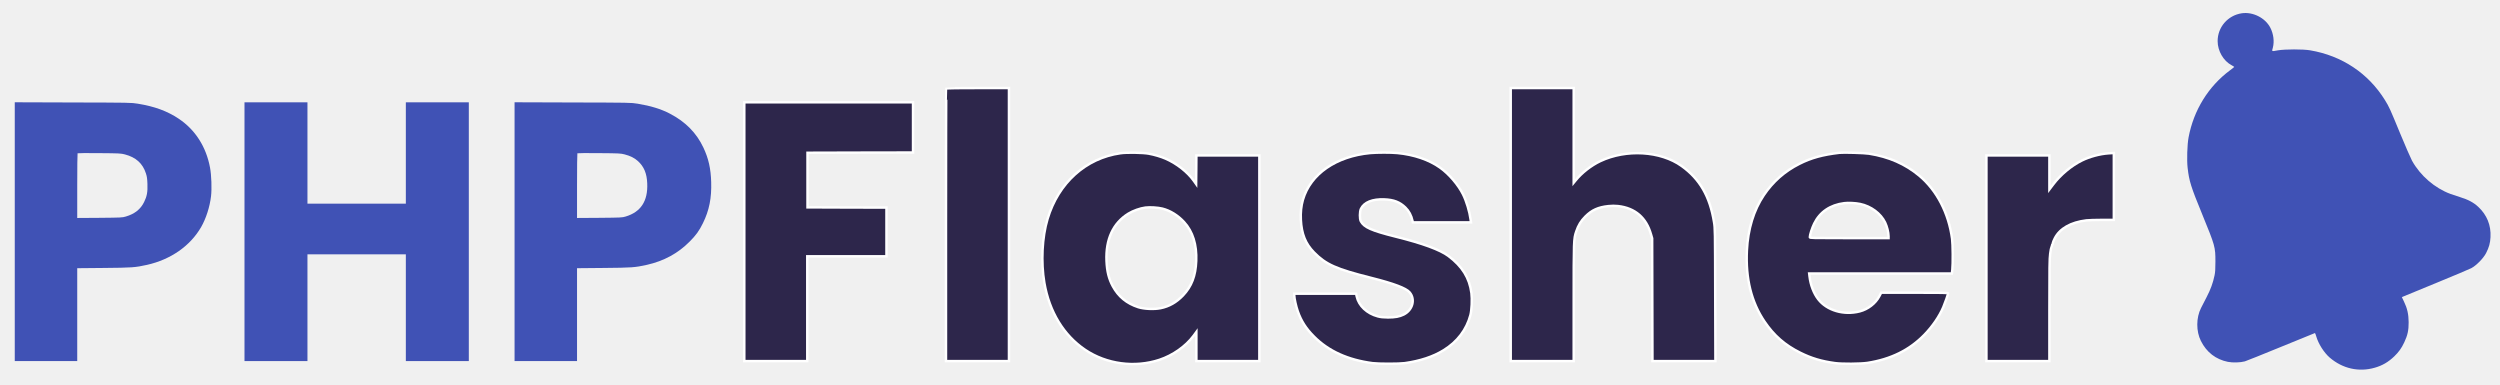
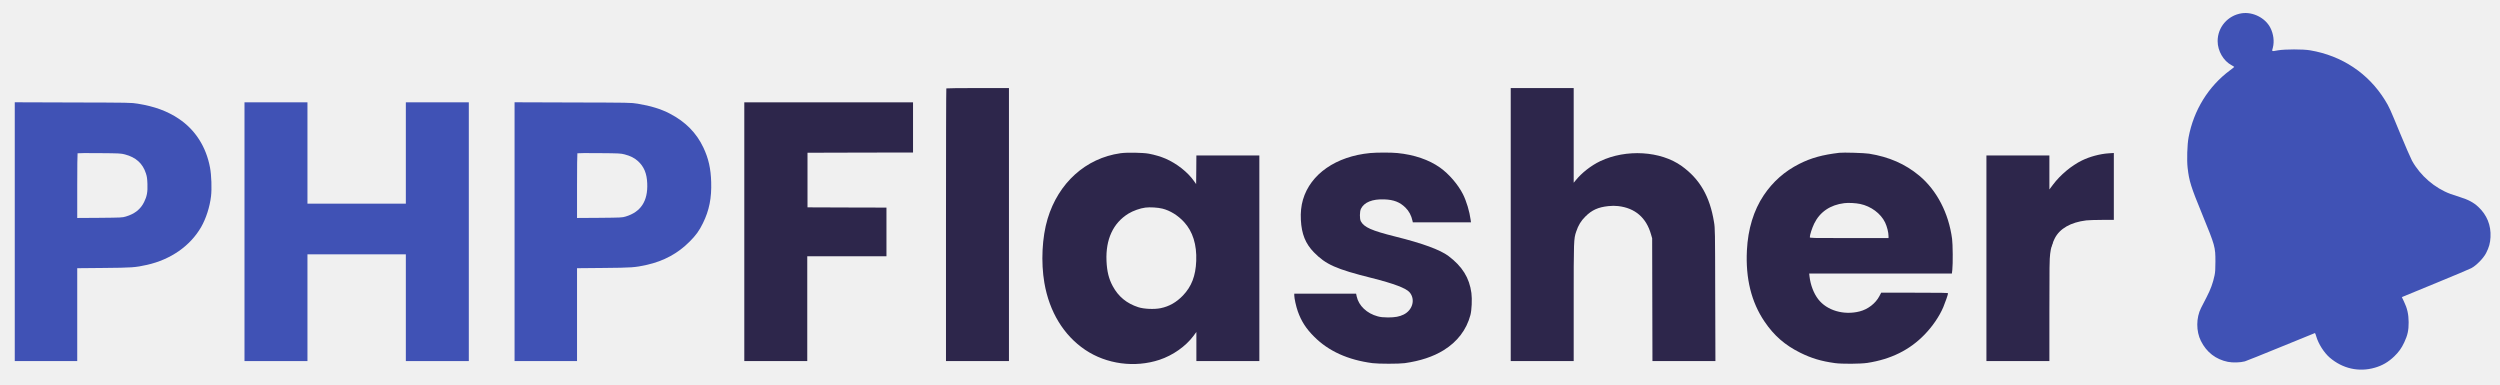
<svg xmlns="http://www.w3.org/2000/svg" version="1.0" width="5082pt" height="781pt" viewBox="0 0 5082 781" preserveAspectRatio="xMidYMid meet">
  <g transform="translate(0,781) scale(0.1,-0.1)" fill="#FFFFFF" stroke="none">
    <path fill="#4052B5" d="M45570 7540 c-283 -43 -490 -282 -490 -565 0 -200 118 -404 284 -491 31 -16 55 -32 53 -35 -1 -4 -39 -34 -85 -68 -439 -325 -739 -810 -843 -1365 -27 -142 -37 -465 -19 -617 31 -272 65 -381 300 -954 259 -633 265 -653 265 -955 0 -149 -4 -215 -18 -280 -32 -153 -79 -282 -161 -440 -44 -85 -95 -184 -113 -220 -101 -198 -102 -473 -3 -671 115 -230 303 -375 550 -425 98 -19 249 -15 343 10 31 9 363 142 738 296 374 154 683 280 687 280 4 0 16 -30 26 -66 43 -151 158 -332 273 -432 263 -226 594 -301 920 -206 153 44 272 114 392 228 93 90 150 169 205 287 68 144 90 246 89 409 -1 162 -28 283 -96 422 l-42 88 45 19 c25 10 326 135 670 276 344 141 657 273 695 293 102 53 247 200 302 307 60 117 84 203 90 325 13 240 -73 452 -250 616 -94 88 -205 147 -372 198 -66 21 -151 49 -190 63 -322 119 -616 373 -784 677 -27 50 -136 300 -241 554 -206 500 -223 539 -308 676 -338 546 -876 904 -1521 1013 -145 25 -513 24 -653 0 -137 -24 -128 -29 -105 56 32 125 13 277 -51 402 -102 201 -356 329 -582 295z" />
-     <path fill="#2D264B" stroke="#FFF" stroke-width="50" d="M19237 6013 c-4 -3 -7 -1252 -7 -2775 l0 -2768 640 0 640 0 0 2775 0 2775 -633 0 c-349 0 -637 -3 -640 -7z" />
-     <path fill="#2D264B" stroke="#FFF" stroke-width="50" d="M30710 3245 l0 -2775 640 0 640 0 0 1188 c0 1271 1 1296 51 1444 43 129 97 218 188 308 131 131 259 188 464 210 75 8 131 8 199 1 345 -39 574 -235 670 -576 l23 -80 3 -1247 3 -1248 640 0 640 0 -4 1348 c-3 1322 -3 1349 -25 1479 -84 520 -288 873 -657 1138 -428 307 -1127 349 -1655 99 -185 -88 -377 -237 -503 -394 l-37 -45 0 963 0 962 -640 0 -640 0 0 -2775z" />
+     <path fill="#2D264B" d="M19237 6013 c-4 -3 -7 -1252 -7 -2775 l0 -2768 640 0 640 0 0 2775 0 2775 -633 0 c-349 0 -637 -3 -640 -7z" />
+     <path fill="#2D264B" d="M30710 3245 l0 -2775 640 0 640 0 0 1188 c0 1271 1 1296 51 1444 43 129 97 218 188 308 131 131 259 188 464 210 75 8 131 8 199 1 345 -39 574 -235 670 -576 l23 -80 3 -1247 3 -1248 640 0 640 0 -4 1348 c-3 1322 -3 1349 -25 1479 -84 520 -288 873 -657 1138 -428 307 -1127 349 -1655 99 -185 -88 -377 -237 -503 -394 l-37 -45 0 963 0 962 -640 0 -640 0 0 -2775z" />
    <path fill="#4052B5" d="M300 3100 l0 -2630 635 0 635 0 0 944 0 944 538 5 c576 5 639 9 881 63 482 108 880 386 1100 769 100 174 176 412 201 627 18 149 8 429 -20 578 -79 425 -298 769 -636 996 -234 156 -489 250 -832 306 -135 22 -154 22 -1319 25 l-1183 4 0 -2631z m2239 1571 c223 -58 362 -183 427 -385 22 -66 27 -106 31 -216 6 -166 -10 -251 -68 -368 -71 -145 -189 -239 -369 -293 -72 -22 -92 -23 -532 -27 l-458 -3 0 654 c0 359 3 657 7 661 4 4 204 6 443 3 408 -3 440 -5 519 -26z" />
    <path fill="#4052B5" d="M4970 3100 l0 -2630 640 0 640 0 0 1085 0 1085 1000 0 1000 0 0 -1085 0 -1085 640 0 640 0 0 2630 0 2630 -640 0 -640 0 0 -1030 0 -1030 -1000 0 -1000 0 0 1030 0 1030 -640 0 -640 0 0 -2630z" />
    <path fill="#4052B5" d="M10460 3100 l0 -2630 635 0 635 0 0 944 0 944 538 5 c576 5 639 9 881 63 343 77 630 232 866 469 132 131 199 224 275 380 127 258 177 510 167 834 -8 275 -54 479 -158 700 -141 299 -362 524 -680 690 -181 95 -394 160 -657 203 -135 22 -154 22 -1319 25 l-1183 4 0 -2631z m2239 1571 c115 -30 199 -72 267 -134 126 -114 183 -252 191 -457 15 -357 -130 -578 -437 -671 -72 -22 -92 -23 -532 -27 l-458 -3 0 654 c0 359 3 657 7 661 4 4 204 6 443 3 408 -3 440 -5 519 -26z" />
-     <path fill="#2D264B" stroke="#FFF" stroke-width="50" d="M15130 3100 l0 -2630 640 0 640 0 0 1065 0 1065 805 0 805 0 0 495 0 495 -802 2 -803 3 0 555 0 555 1073 3 1072 2 0 510 0 510 -1715 0 -1715 0 0 -2630z" />
-     <path fill="#2D264B" stroke="#FFF" stroke-width="50" d="M22776 4695 c-704 -100 -1262 -603 -1481 -1335 -112 -373 -137 -881 -65 -1300 101 -589 393 -1067 829 -1361 433 -292 1009 -369 1511 -203 273 91 532 273 692 487 l58 79 0 -296 0 -296 640 0 640 0 0 2090 0 2090 -640 0 -640 0 -2 -291 -3 -291 -43 61 c-128 182 -349 356 -578 456 -95 41 -223 79 -341 101 -122 22 -447 28 -577 9z m854 -1126 c156 -39 317 -138 441 -274 176 -192 259 -459 246 -790 -12 -304 -95 -519 -270 -702 -135 -140 -281 -223 -456 -258 -128 -26 -337 -17 -451 20 -236 76 -406 216 -520 428 -80 147 -118 301 -127 512 -19 439 134 771 446 963 93 57 239 109 344 122 97 12 254 2 347 -21z" />
-     <path fill="#2D264B" stroke="#FFF" stroke-width="50" d="M27855 4699 c-696 -66 -1217 -427 -1369 -950 -36 -124 -50 -261 -42 -408 14 -287 94 -485 266 -661 242 -247 448 -339 1170 -520 456 -115 702 -208 774 -292 122 -142 63 -361 -120 -452 -85 -42 -175 -59 -319 -59 -100 1 -148 6 -208 22 -221 59 -386 215 -428 404 l-12 57 -629 0 -628 0 0 -36 c0 -57 37 -225 71 -321 72 -203 168 -353 334 -518 292 -293 685 -471 1185 -537 124 -16 538 -16 655 0 313 44 578 131 790 262 280 172 467 418 546 717 26 99 36 322 20 446 -41 309 -186 542 -467 753 -171 127 -521 256 -1079 395 -486 122 -635 188 -702 311 -26 48 -25 198 2 253 66 134 232 201 475 192 192 -7 316 -55 430 -167 71 -69 120 -161 144 -272 l6 -28 591 0 591 0 -7 53 c-22 167 -85 377 -155 517 -100 198 -285 414 -467 543 -225 160 -528 263 -867 296 -126 13 -419 12 -551 0z" />
-     <path fill="#2D264B" stroke="#FFF" stroke-width="50" d="M37390 4704 c-340 -40 -571 -103 -813 -225 -298 -150 -537 -361 -724 -639 -204 -305 -321 -686 -342 -1122 -28 -570 90 -1048 357 -1443 192 -285 415 -480 727 -635 228 -113 428 -173 705 -211 144 -20 518 -17 660 4 478 74 859 262 1161 574 164 169 302 371 382 559 38 89 97 259 97 281 0 11 -121 13 -679 13 l-680 0 -38 -72 c-77 -146 -231 -265 -399 -308 -322 -83 -667 18 -843 247 -92 119 -157 290 -177 462 l-7 61 1451 0 1450 0 9 78 c13 120 10 515 -5 627 -69 522 -310 986 -667 1284 -286 238 -615 382 -1020 447 -95 15 -521 28 -605 18z m423 -1040 c221 -46 420 -194 508 -378 39 -81 69 -202 69 -277 l0 -39 -800 0 c-770 0 -800 1 -800 18 0 47 45 186 89 277 115 236 326 380 610 415 82 11 234 3 324 -16z" />
-     <path fill="#2D264B" stroke="#FFF" stroke-width="50" d="M42860 4693 c-173 -12 -381 -68 -536 -144 -215 -105 -440 -292 -590 -492 l-74 -98 0 346 0 345 -640 0 -640 0 0 -2090 0 -2090 640 0 640 0 0 1029 c0 884 2 1047 16 1153 9 67 20 128 25 134 5 6 10 20 12 32 2 12 6 25 10 28 4 4 7 15 7 24 0 9 18 52 40 96 101 198 323 325 640 364 46 5 191 10 322 10 l238 0 0 680 0 680 -32 -2 c-18 -1 -53 -3 -78 -5z" />
+     <path fill="#2D264B" d="M15130 3100 l0 -2630 640 0 640 0 0 1065 0 1065 805 0 805 0 0 495 0 495 -802 2 -803 3 0 555 0 555 1073 3 1072 2 0 510 0 510 -1715 0 -1715 0 0 -2630z" />
+     <path fill="#2D264B" d="M22776 4695 c-704 -100 -1262 -603 -1481 -1335 -112 -373 -137 -881 -65 -1300 101 -589 393 -1067 829 -1361 433 -292 1009 -369 1511 -203 273 91 532 273 692 487 l58 79 0 -296 0 -296 640 0 640 0 0 2090 0 2090 -640 0 -640 0 -2 -291 -3 -291 -43 61 c-128 182 -349 356 -578 456 -95 41 -223 79 -341 101 -122 22 -447 28 -577 9z m854 -1126 c156 -39 317 -138 441 -274 176 -192 259 -459 246 -790 -12 -304 -95 -519 -270 -702 -135 -140 -281 -223 -456 -258 -128 -26 -337 -17 -451 20 -236 76 -406 216 -520 428 -80 147 -118 301 -127 512 -19 439 134 771 446 963 93 57 239 109 344 122 97 12 254 2 347 -21z" />
+     <path fill="#2D264B" d="M27855 4699 c-696 -66 -1217 -427 -1369 -950 -36 -124 -50 -261 -42 -408 14 -287 94 -485 266 -661 242 -247 448 -339 1170 -520 456 -115 702 -208 774 -292 122 -142 63 -361 -120 -452 -85 -42 -175 -59 -319 -59 -100 1 -148 6 -208 22 -221 59 -386 215 -428 404 l-12 57 -629 0 -628 0 0 -36 c0 -57 37 -225 71 -321 72 -203 168 -353 334 -518 292 -293 685 -471 1185 -537 124 -16 538 -16 655 0 313 44 578 131 790 262 280 172 467 418 546 717 26 99 36 322 20 446 -41 309 -186 542 -467 753 -171 127 -521 256 -1079 395 -486 122 -635 188 -702 311 -26 48 -25 198 2 253 66 134 232 201 475 192 192 -7 316 -55 430 -167 71 -69 120 -161 144 -272 l6 -28 591 0 591 0 -7 53 c-22 167 -85 377 -155 517 -100 198 -285 414 -467 543 -225 160 -528 263 -867 296 -126 13 -419 12 -551 0z" />
+     <path fill="#2D264B" d="M37390 4704 c-340 -40 -571 -103 -813 -225 -298 -150 -537 -361 -724 -639 -204 -305 -321 -686 -342 -1122 -28 -570 90 -1048 357 -1443 192 -285 415 -480 727 -635 228 -113 428 -173 705 -211 144 -20 518 -17 660 4 478 74 859 262 1161 574 164 169 302 371 382 559 38 89 97 259 97 281 0 11 -121 13 -679 13 l-680 0 -38 -72 c-77 -146 -231 -265 -399 -308 -322 -83 -667 18 -843 247 -92 119 -157 290 -177 462 l-7 61 1451 0 1450 0 9 78 c13 120 10 515 -5 627 -69 522 -310 986 -667 1284 -286 238 -615 382 -1020 447 -95 15 -521 28 -605 18z m423 -1040 c221 -46 420 -194 508 -378 39 -81 69 -202 69 -277 l0 -39 -800 0 c-770 0 -800 1 -800 18 0 47 45 186 89 277 115 236 326 380 610 415 82 11 234 3 324 -16z" />
+     <path fill="#2D264B" d="M42860 4693 c-173 -12 -381 -68 -536 -144 -215 -105 -440 -292 -590 -492 l-74 -98 0 346 0 345 -640 0 -640 0 0 -2090 0 -2090 640 0 640 0 0 1029 c0 884 2 1047 16 1153 9 67 20 128 25 134 5 6 10 20 12 32 2 12 6 25 10 28 4 4 7 15 7 24 0 9 18 52 40 96 101 198 323 325 640 364 46 5 191 10 322 10 l238 0 0 680 0 680 -32 -2 c-18 -1 -53 -3 -78 -5z" />
  </g>
</svg>
